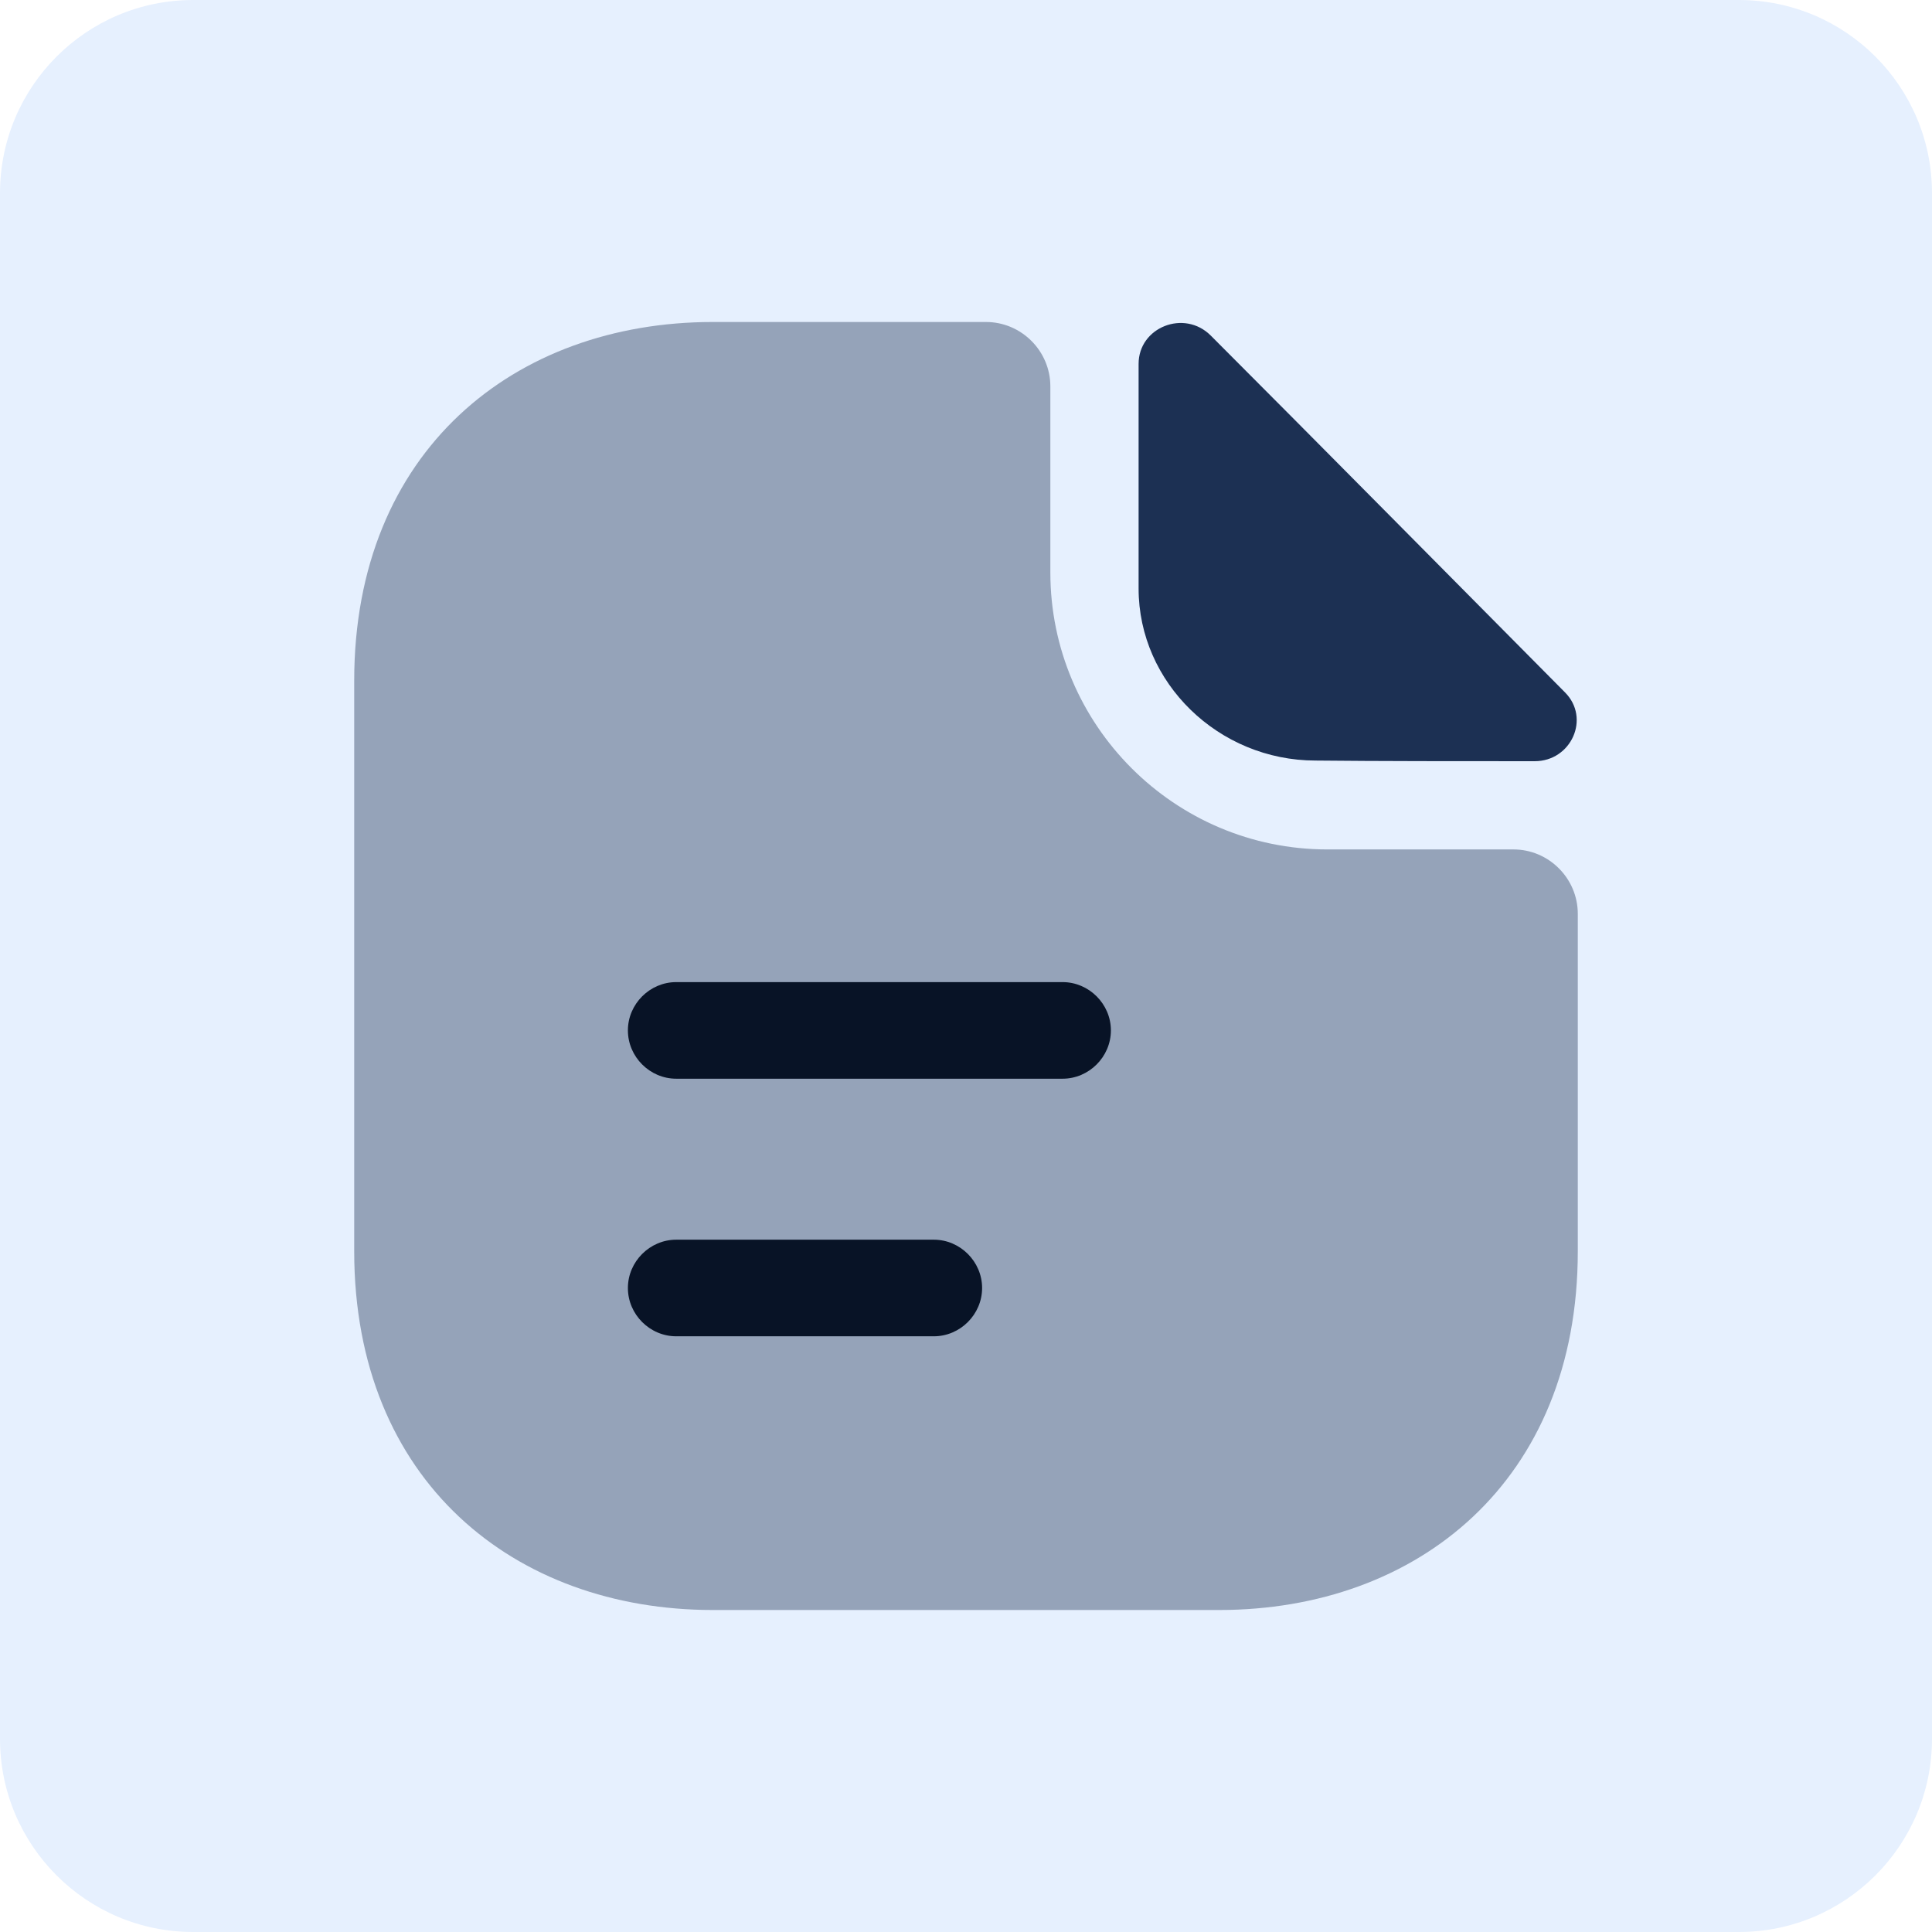
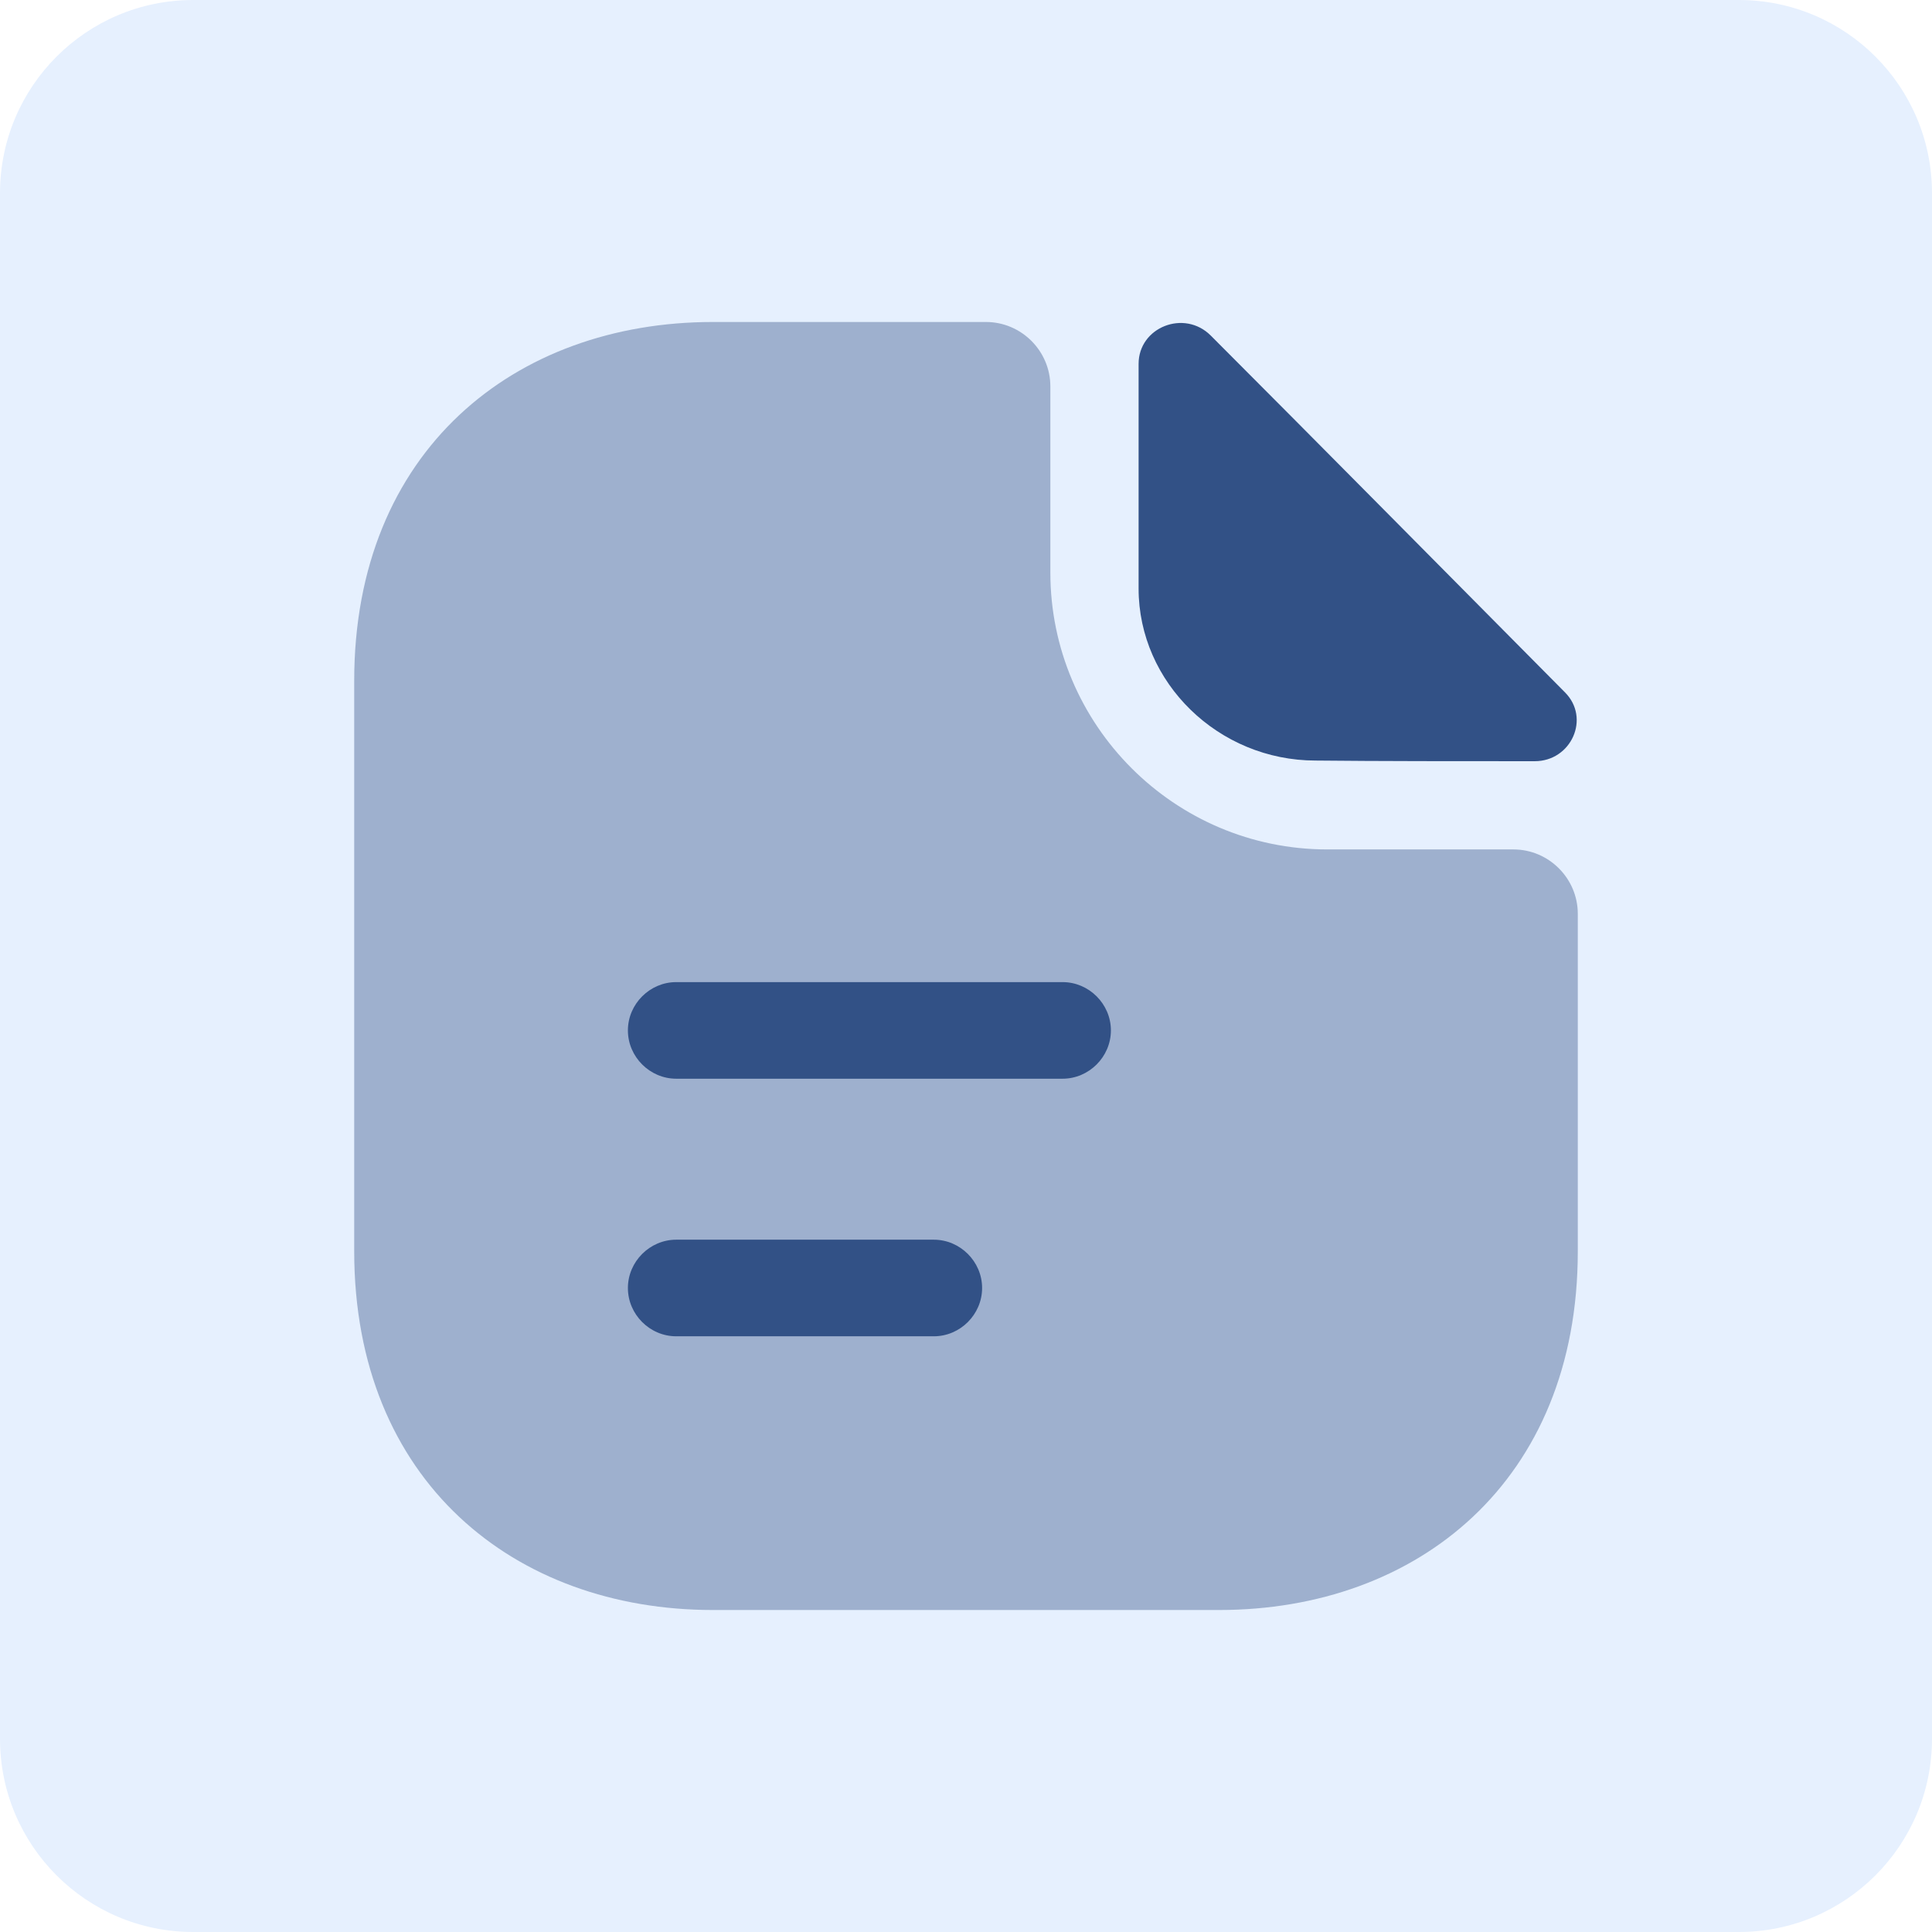
<svg xmlns="http://www.w3.org/2000/svg" width="80" height="80" viewBox="0 0 80 80" fill="none">
-   <rect width="80" height="80" rx="8" fill="#E6F0FE" style="fill:#E6F0FE;fill:color(display-p3 0.902 0.941 0.996);fill-opacity:1;" />
-   <path opacity="0.4" d="M62.667 35.173H54.96C48.64 35.173 43.493 30.027 43.493 23.707V16C43.493 14.533 42.293 13.333 40.827 13.333H29.52C21.307 13.333 14.667 18.667 14.667 28.187V51.813C14.667 61.333 21.307 66.667 29.52 66.667H50.48C58.693 66.667 65.333 61.333 65.333 51.813V37.84C65.333 36.373 64.133 35.173 62.667 35.173Z" fill="#1C3053" style="fill:#1C3053;fill:color(display-p3 0.11 0.188 0.326);fill-opacity:1;" />
-   <path d="M50.133 13.893C49.04 12.8 47.147 13.547 47.147 15.067V24.373C47.147 28.267 50.453 31.493 54.48 31.493C57.013 31.52 60.533 31.52 63.547 31.52C65.067 31.52 65.867 29.733 64.8 28.667C60.96 24.8 54.08 17.84 50.133 13.893Z" fill="#1C3053" style="fill:#1C3053;fill:color(display-p3 0.11 0.188 0.326);fill-opacity:1;" />
-   <path d="M44 44.667H28C26.907 44.667 26 43.76 26 42.667C26 41.573 26.907 40.667 28 40.667H44C45.093 40.667 46 41.573 46 42.667C46 43.76 45.093 44.667 44 44.667Z" fill="#081326" style="fill:#081326;fill:color(display-p3 0.031 0.074 0.149);fill-opacity:1;" />
-   <path d="M38.667 55.333H28C26.907 55.333 26 54.427 26 53.333C26 52.24 26.907 51.333 28 51.333H38.667C39.76 51.333 40.667 52.24 40.667 53.333C40.667 54.427 39.76 55.333 38.667 55.333Z" fill="#081326" style="fill:#081326;fill:color(display-p3 0.031 0.074 0.149);fill-opacity:1;" />
+   <rect width="80" height="80" rx="8" fill="#E6F0FE" />
+   <path opacity="0.4" d="M62.667 35.173H54.96C48.64 35.173 43.493 30.027 43.493 23.707V16C43.493 14.533 42.293 13.333 40.827 13.333H29.52C21.307 13.333 14.667 18.667 14.667 28.187V51.813C14.667 61.333 21.307 66.667 29.52 66.667H50.48C58.693 66.667 65.333 61.333 65.333 51.813V37.84C65.333 36.373 64.133 35.173 62.667 35.173Z" fill="#325186" />
+   <path d="M50.133 13.893C49.04 12.8 47.147 13.547 47.147 15.067V24.373C47.147 28.267 50.453 31.493 54.48 31.493C57.013 31.52 60.533 31.52 63.547 31.52C65.067 31.52 65.867 29.733 64.8 28.667C60.96 24.8 54.08 17.84 50.133 13.893Z" fill="#325186" />
+   <path d="M44 44.667H28C26.907 44.667 26 43.76 26 42.667C26 41.573 26.907 40.667 28 40.667H44C45.093 40.667 46 41.573 46 42.667C46 43.76 45.093 44.667 44 44.667Z" fill="#325186" />
+   <path d="M38.667 55.333H28C26.907 55.333 26 54.427 26 53.333C26 52.24 26.907 51.333 28 51.333H38.667C39.76 51.333 40.667 52.24 40.667 53.333C40.667 54.427 39.76 55.333 38.667 55.333Z" fill="#325186" />
</svg>
